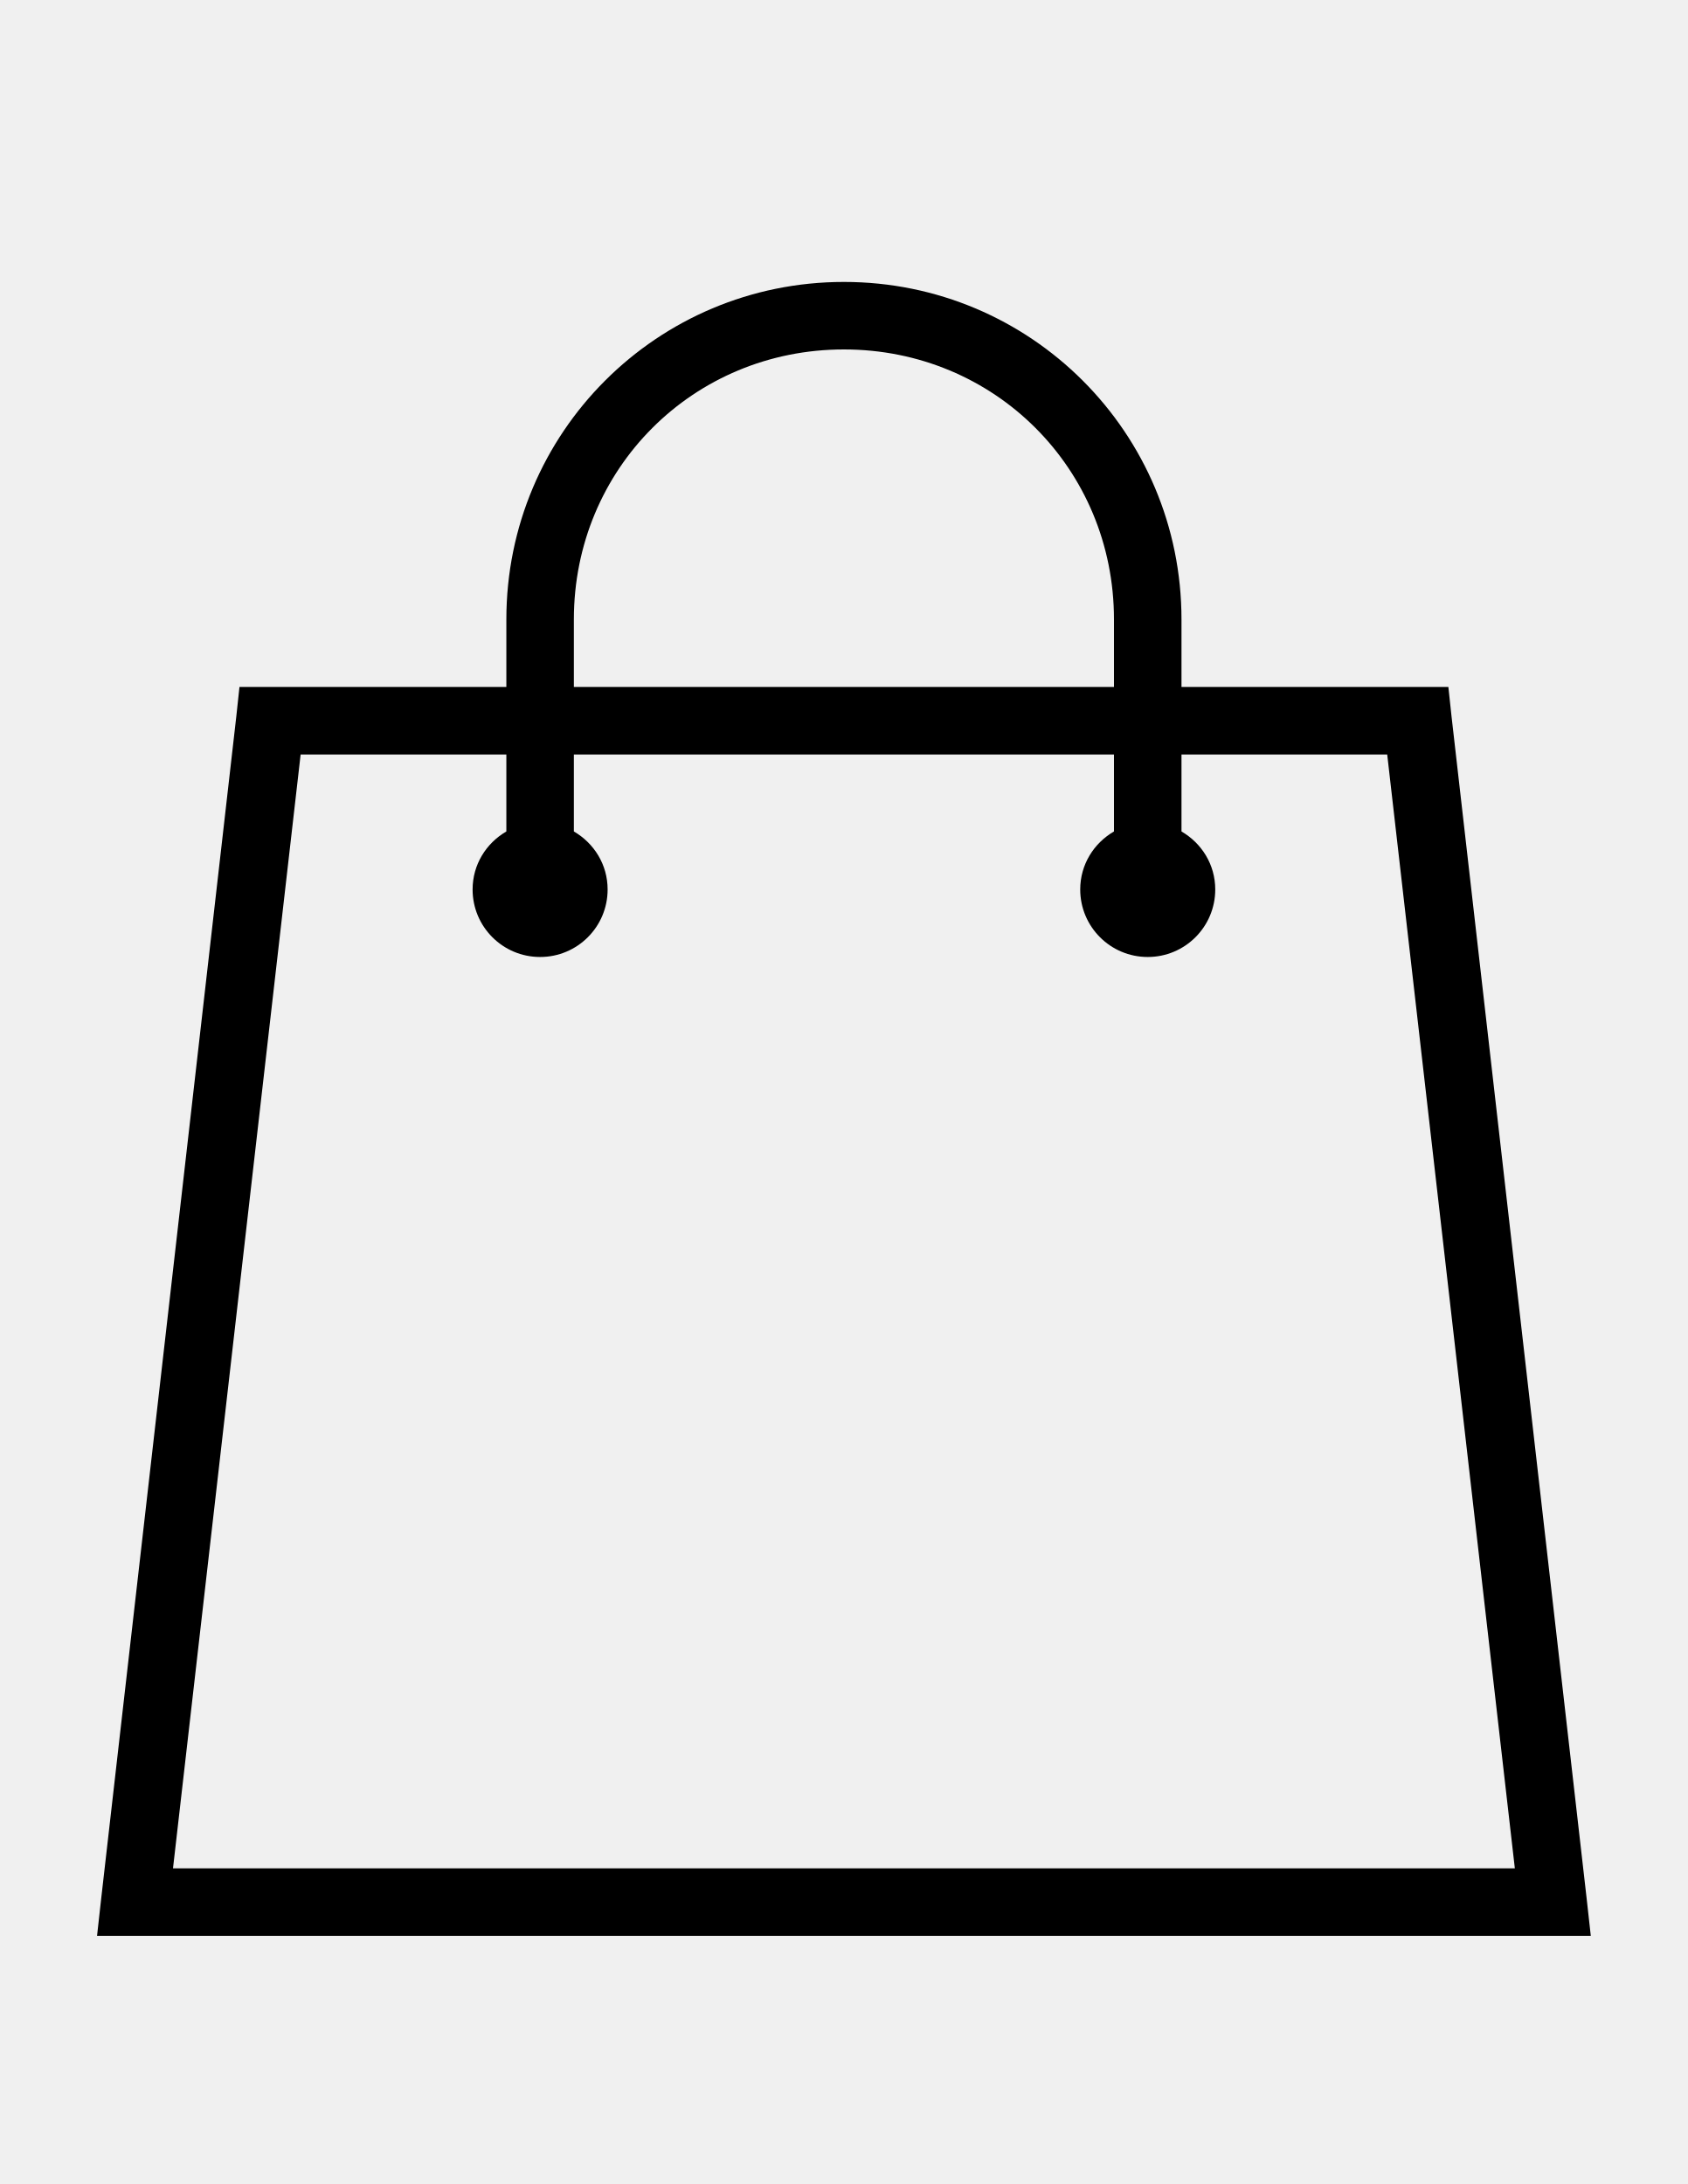
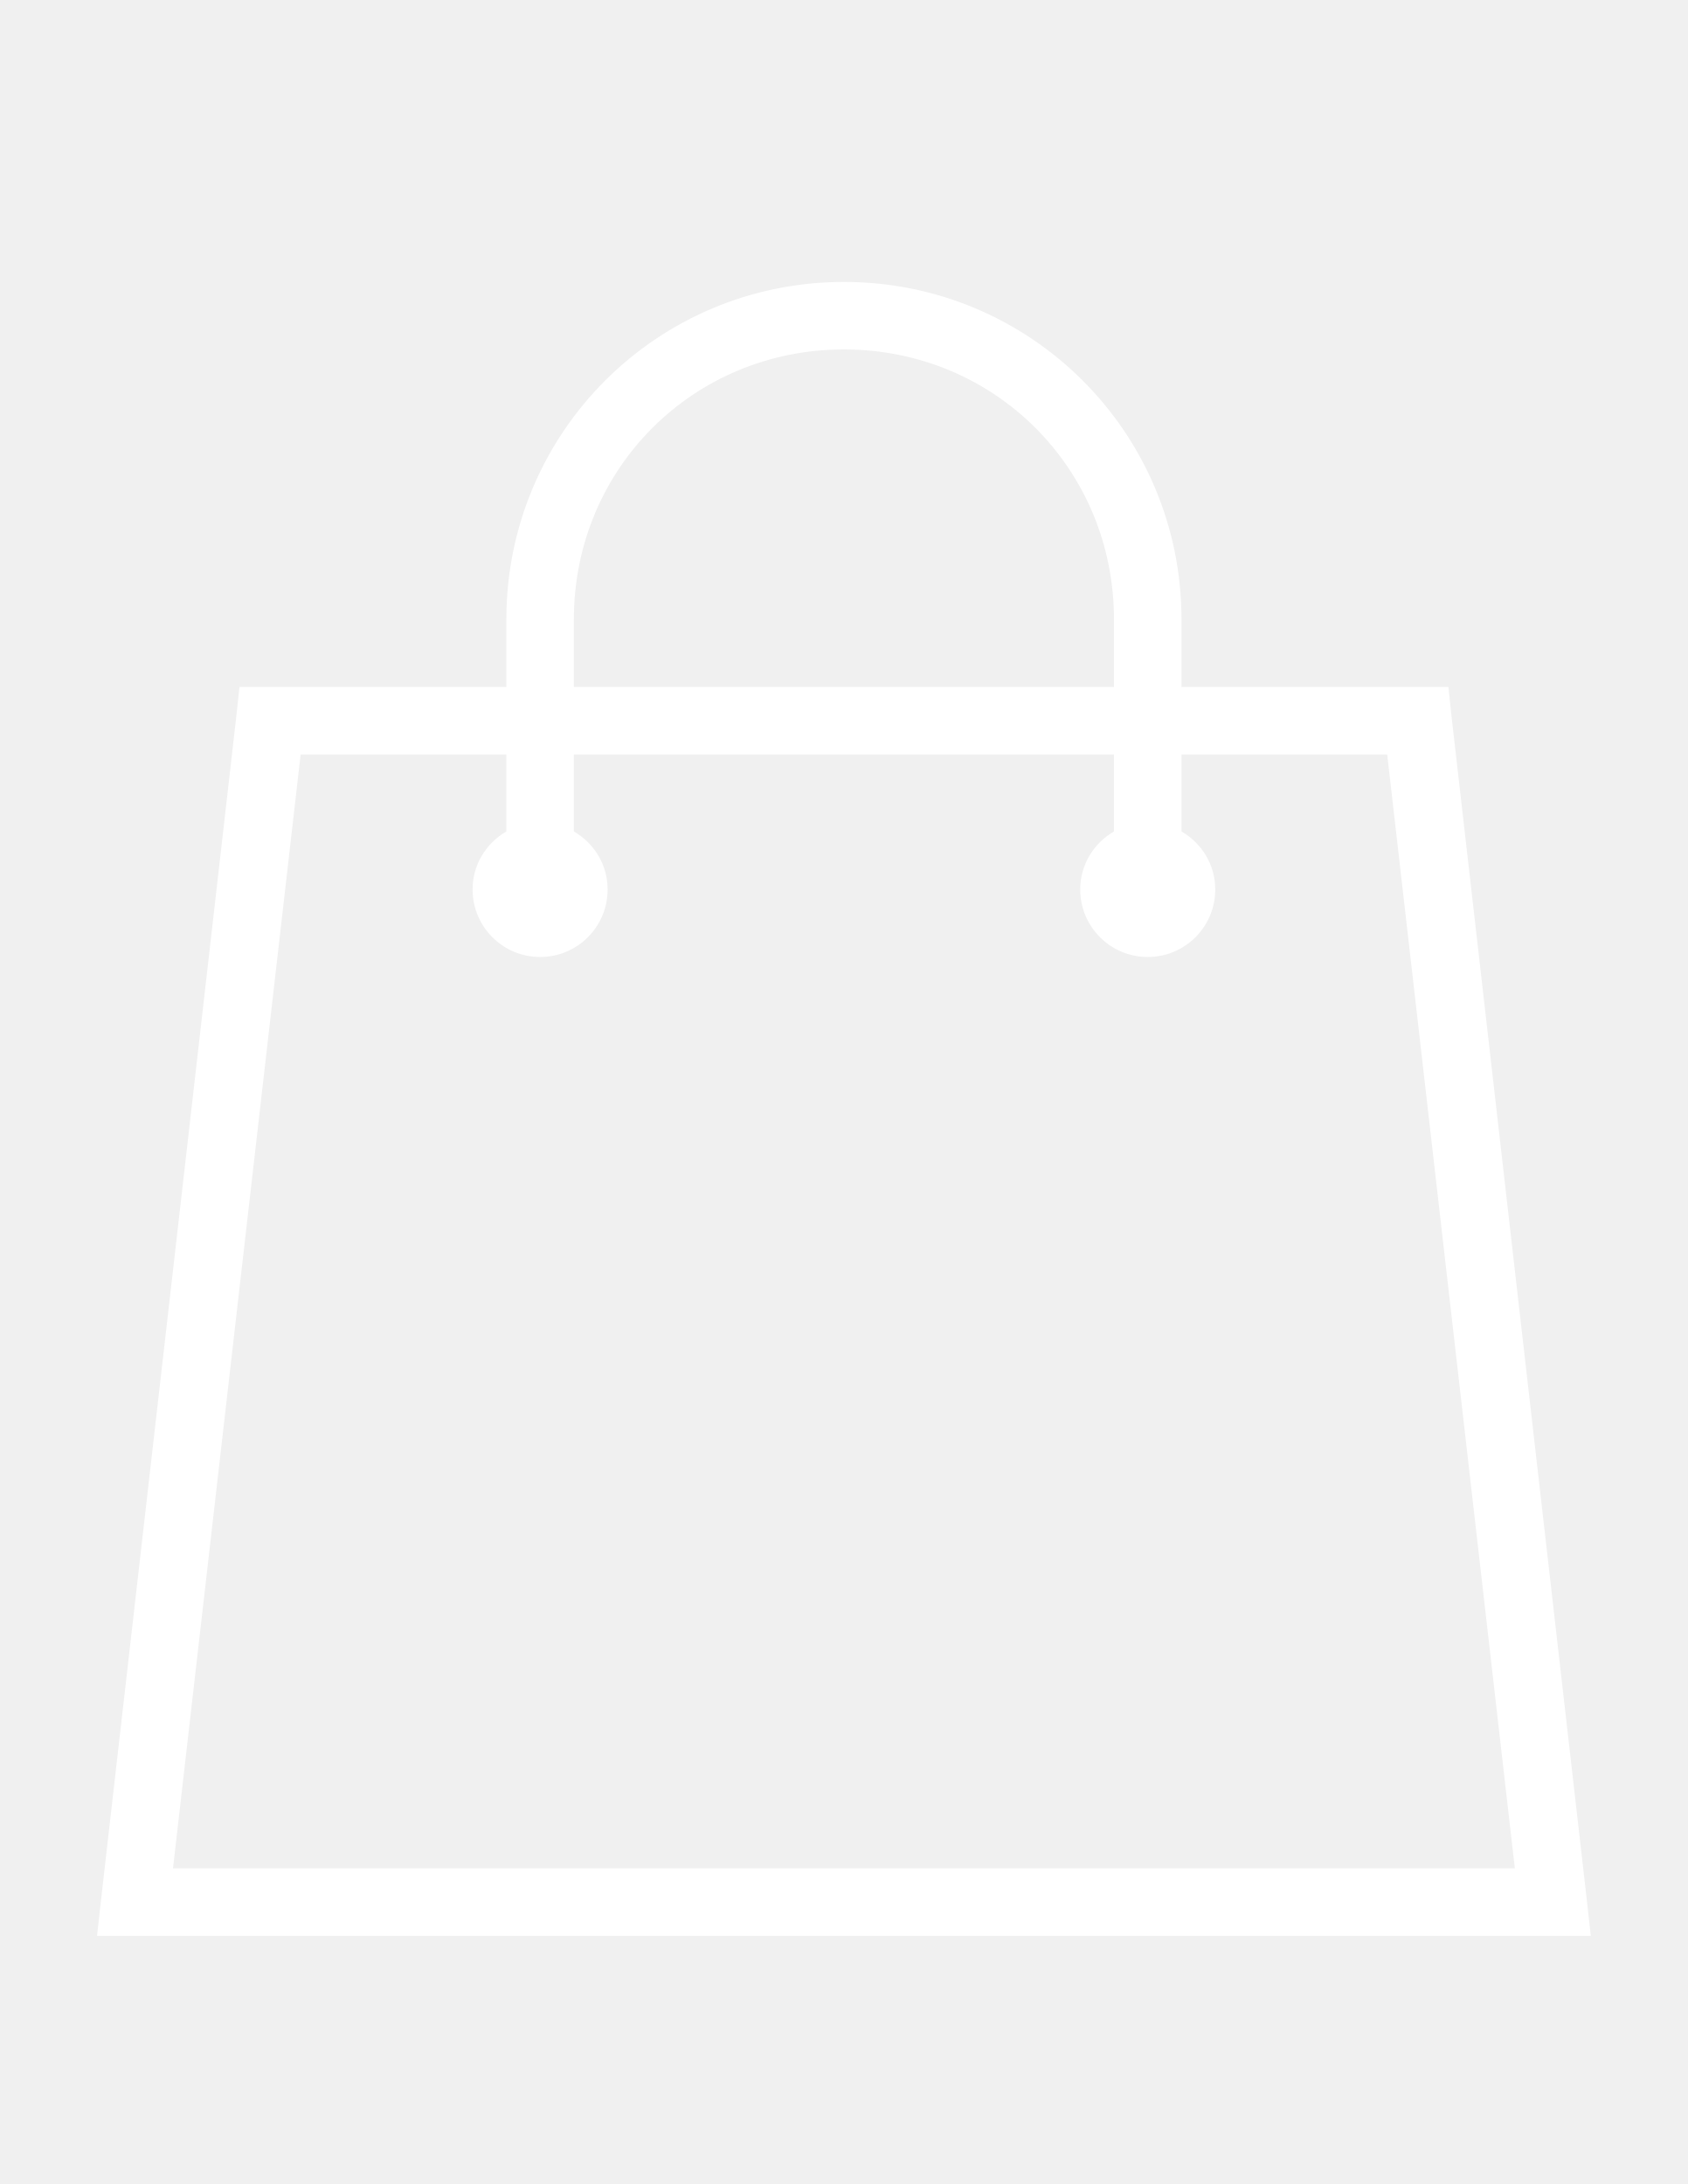
- <svg xmlns="http://www.w3.org/2000/svg" viewBox="0 0 50 50" width="17" height="22" fill="#000">
+ <svg xmlns="http://www.w3.org/2000/svg" viewBox="0 0 50 50" width="17" height="22" fill="#fff">
  <path d="M 25 1 C 19.465 1 15 5.465 15 11 L 15 13 L 7.094 13 L 7 13.875 L 3 48.875 L 2.875 50 L 47.125 50 L 47 48.875 L 43 13.875 L 42.906 13 L 35 13 L 35 11 C 35 5.465 30.535 1 25 1 Z M 25 3 C 29.465 3 33 6.535 33 11 L 33 13 L 17 13 L 17 11 C 17 6.535 20.535 3 25 3 Z M 8.906 15 L 15 15 L 15 17.281 C 14.402 17.629 14 18.262 14 19 C 14 20.105 14.895 21 16 21 C 17.105 21 18 20.105 18 19 C 18 18.262 17.598 17.629 17 17.281 L 17 15 L 33 15 L 33 17.281 C 32.402 17.629 32 18.262 32 19 C 32 20.105 32.895 21 34 21 C 35.105 21 36 20.105 36 19 C 36 18.262 35.598 17.629 35 17.281 L 35 15 L 41.094 15 L 44.875 48 L 5.125 48 Z" />
</svg>
